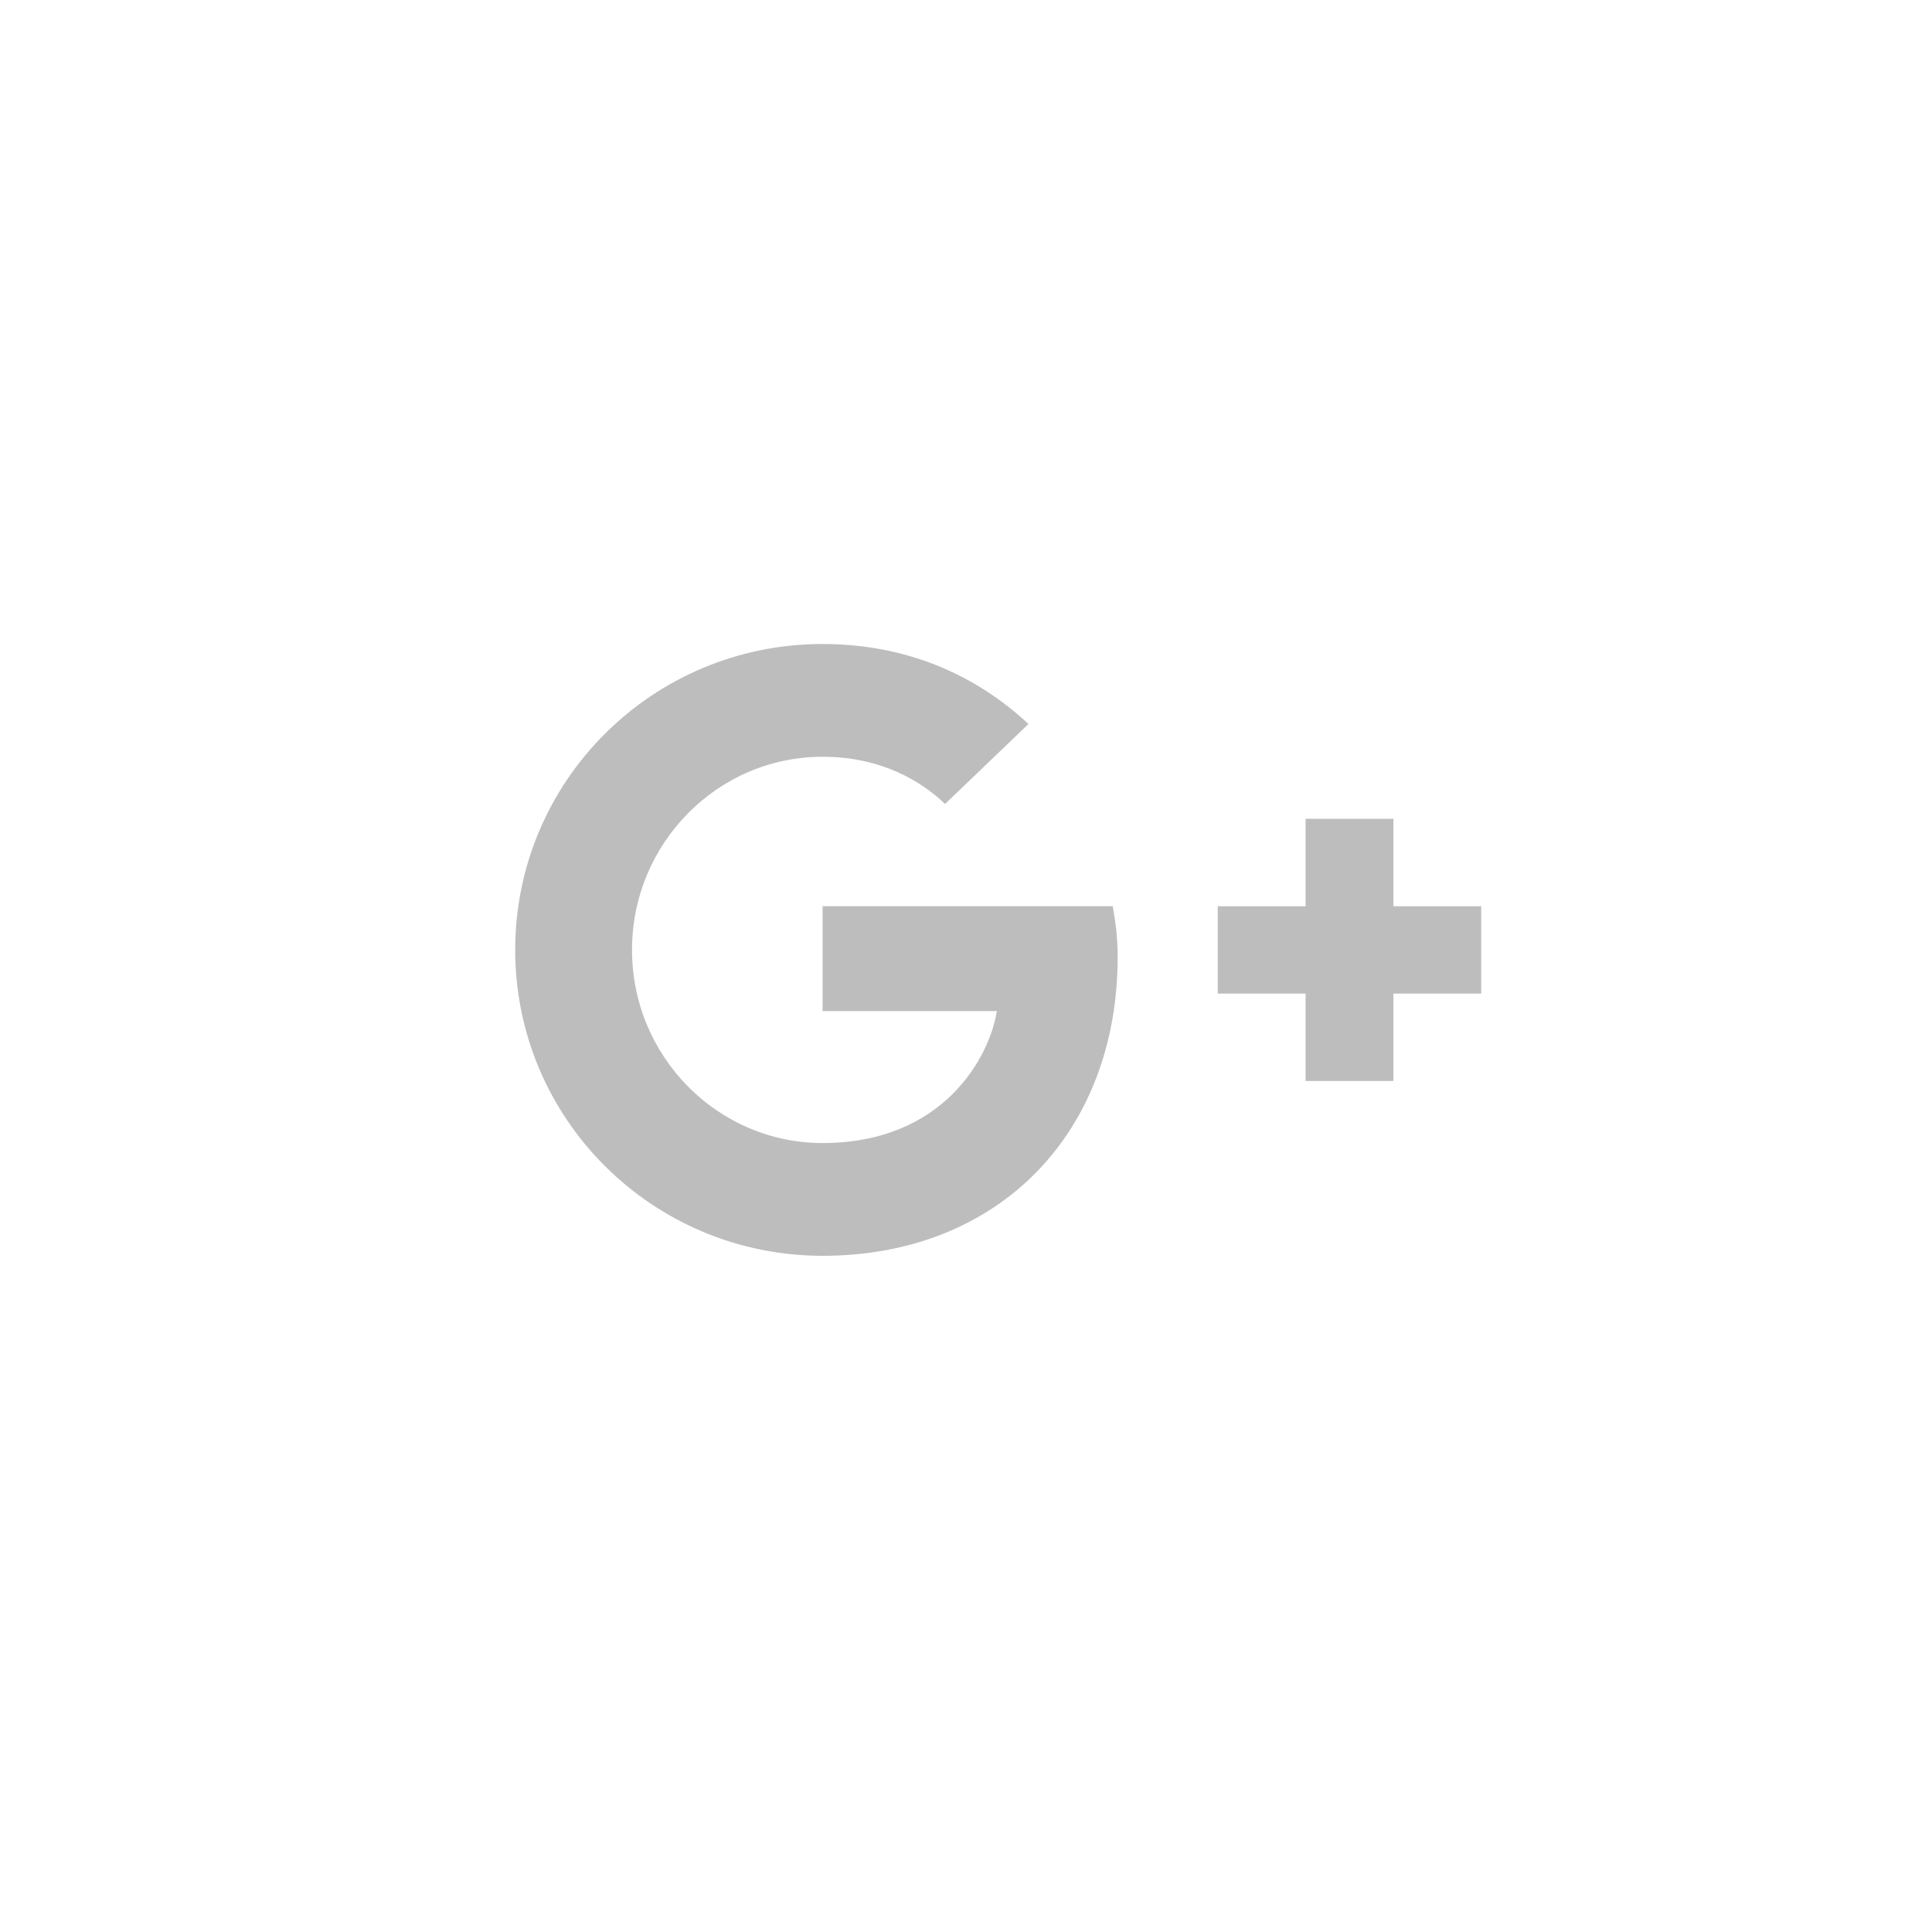
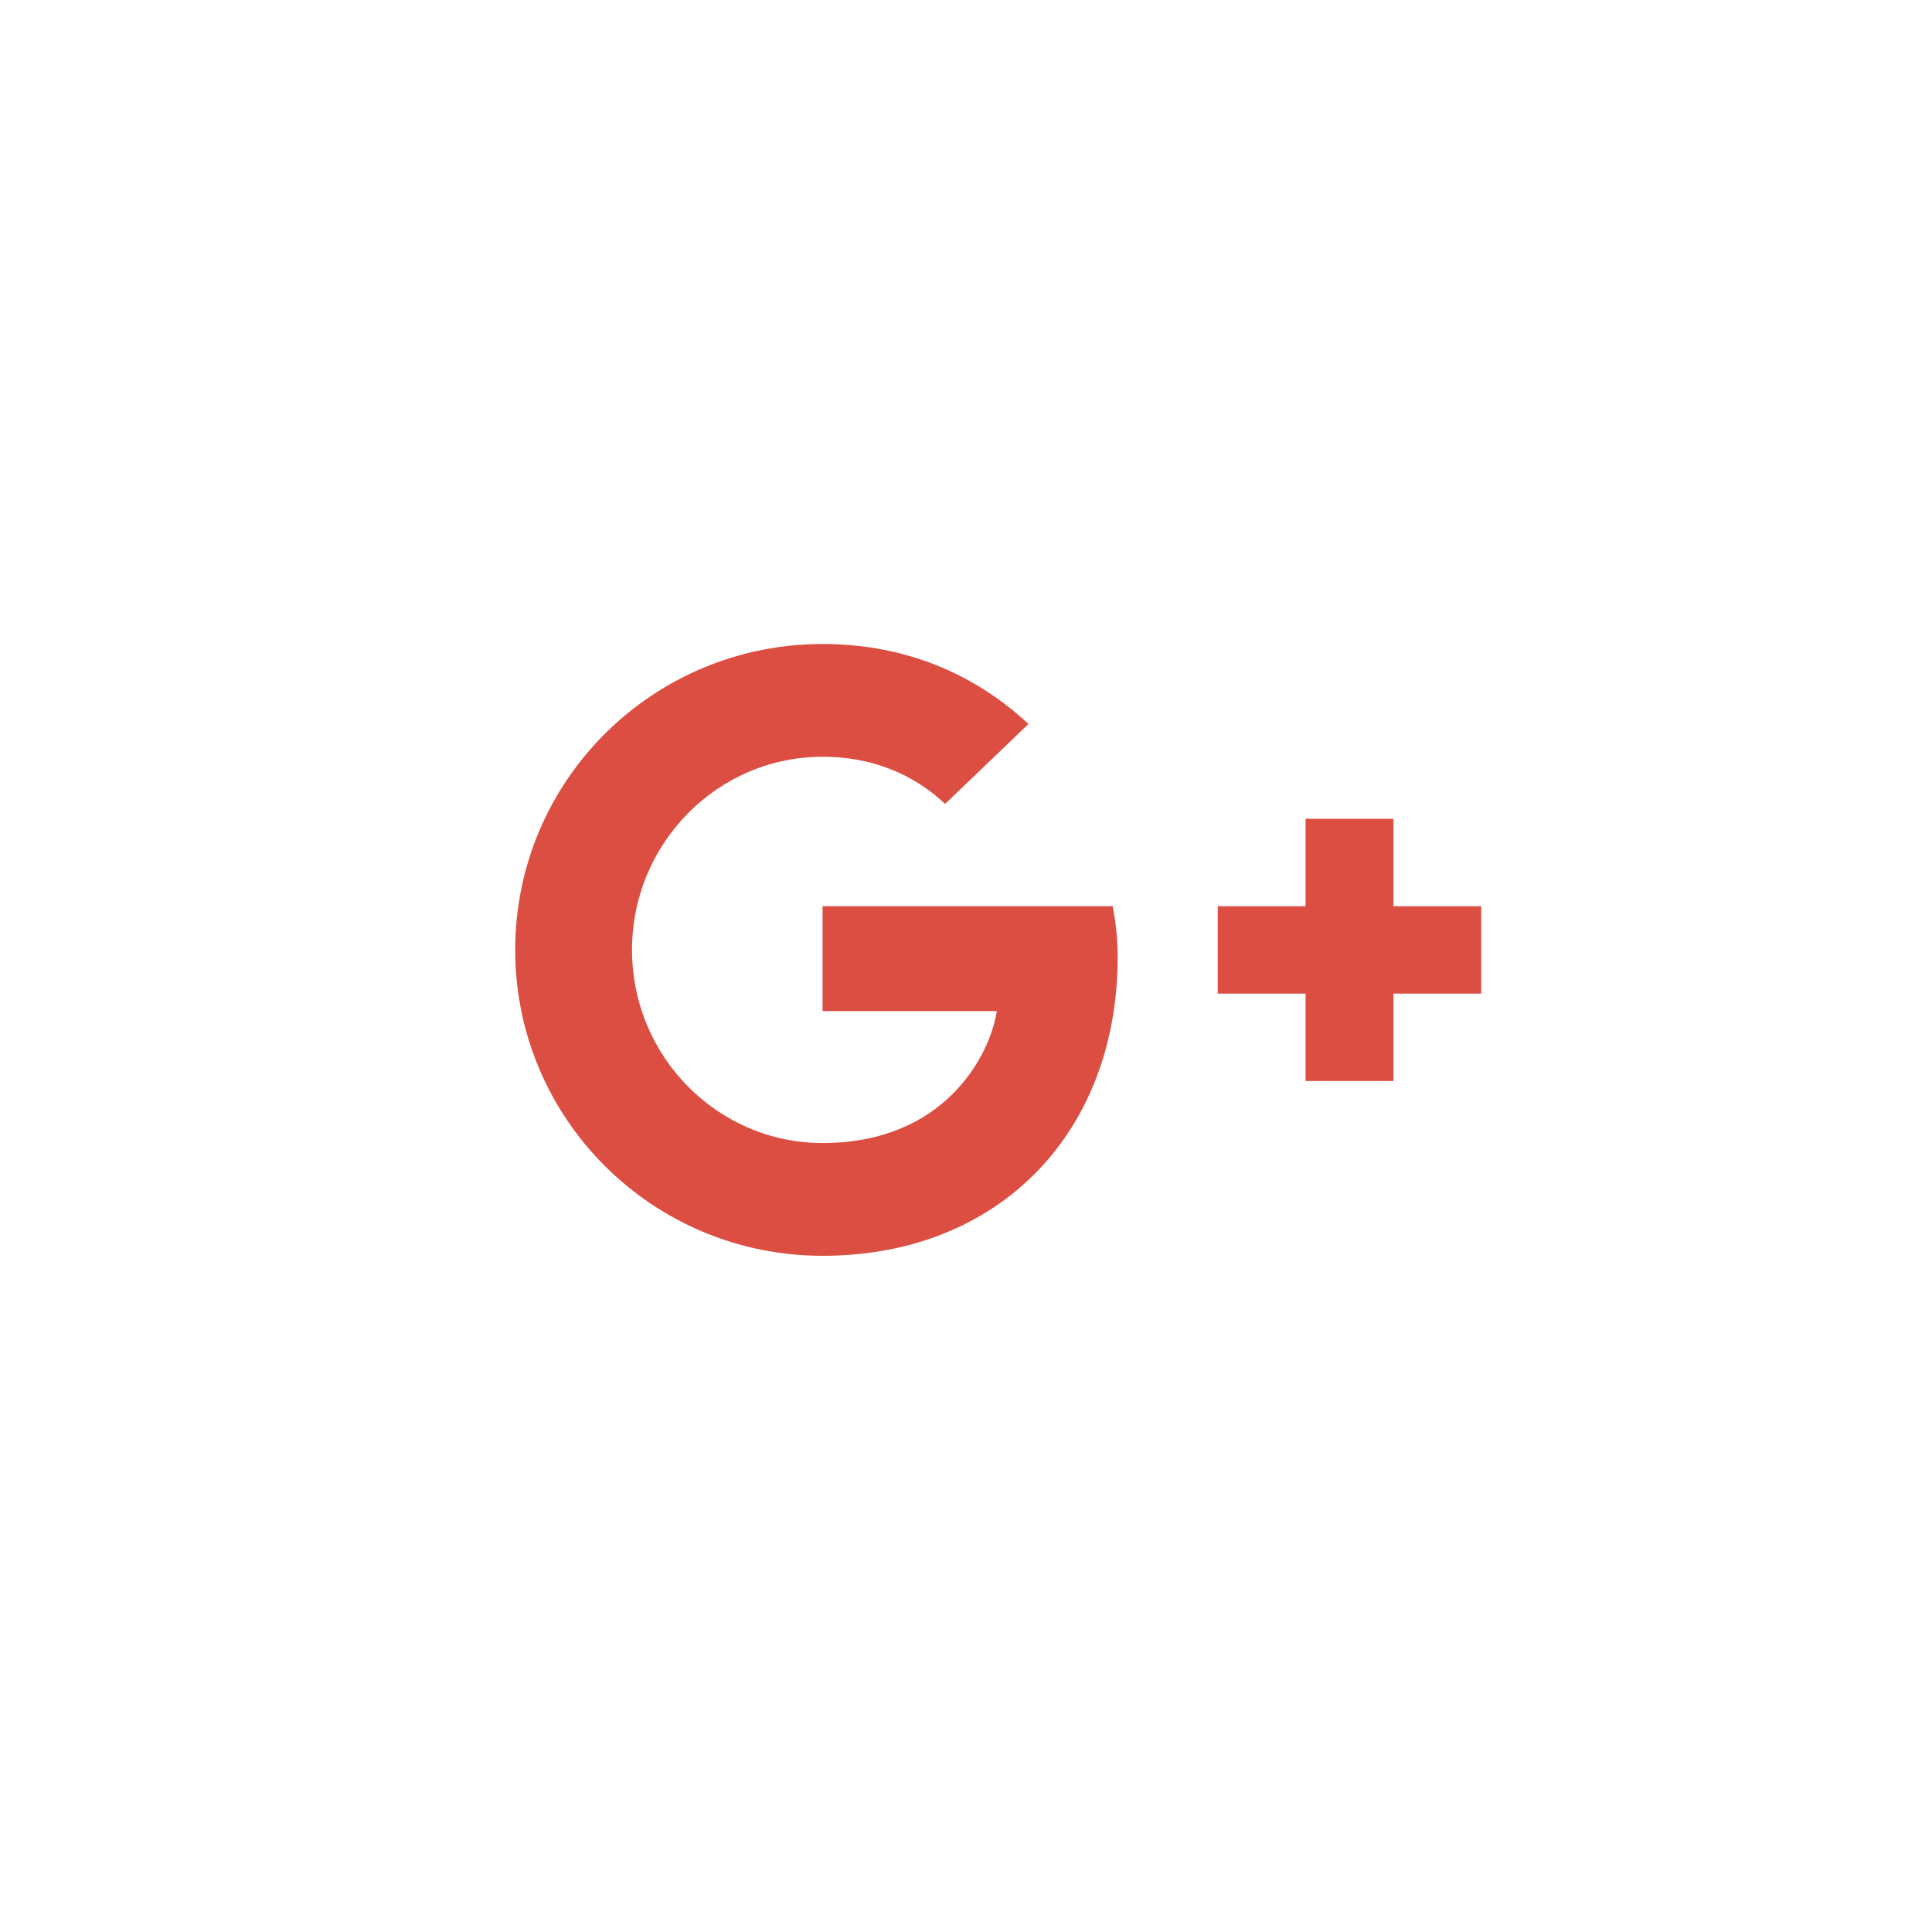
- <svg xmlns="http://www.w3.org/2000/svg" width="30" height="30" viewBox="0 0 30 30" fill="none">
-   <path fill-rule="evenodd" clip-rule="evenodd" d="M12.773 15.7V14.071H17.279C17.32 14.309 17.355 14.546 17.355 14.859C17.355 17.573 15.527 19.5 12.773 19.5C10.134 19.5 8 17.376 8 14.75C8 12.124 10.134 10 12.773 10C14.061 10 15.139 10.468 15.97 11.242L14.675 12.484C14.32 12.144 13.7 11.751 12.773 11.751C11.143 11.751 9.814 13.094 9.814 14.75C9.814 16.406 11.143 17.749 12.773 17.749C14.661 17.749 15.37 16.399 15.479 15.7H12.773ZM21.637 14.072H23V15.429H21.637V16.786H20.273V15.429H18.909V14.072H20.273V12.714H21.637V14.072Z" fill="#BDBDBD" />
+ <svg xmlns="http://www.w3.org/2000/svg" width="30" height="30" viewBox="0 0 30 30" fill="#DC4E41">
+   <path fill-rule="nonzero" clip-rule="evenodd" d="M12.773 15.7V14.071H17.279C17.32 14.309 17.355 14.546 17.355 14.859C17.355 17.573 15.527 19.5 12.773 19.5C10.134 19.5 8 17.376 8 14.75C8 12.124 10.134 10 12.773 10C14.061 10 15.139 10.468 15.97 11.242L14.675 12.484C14.32 12.144 13.7 11.751 12.773 11.751C11.143 11.751 9.814 13.094 9.814 14.75C9.814 16.406 11.143 17.749 12.773 17.749C14.661 17.749 15.37 16.399 15.479 15.7H12.773ZM21.637 14.072H23V15.429H21.637V16.786H20.273V15.429H18.909V14.072H20.273V12.714H21.637V14.072Z" />
</svg>
